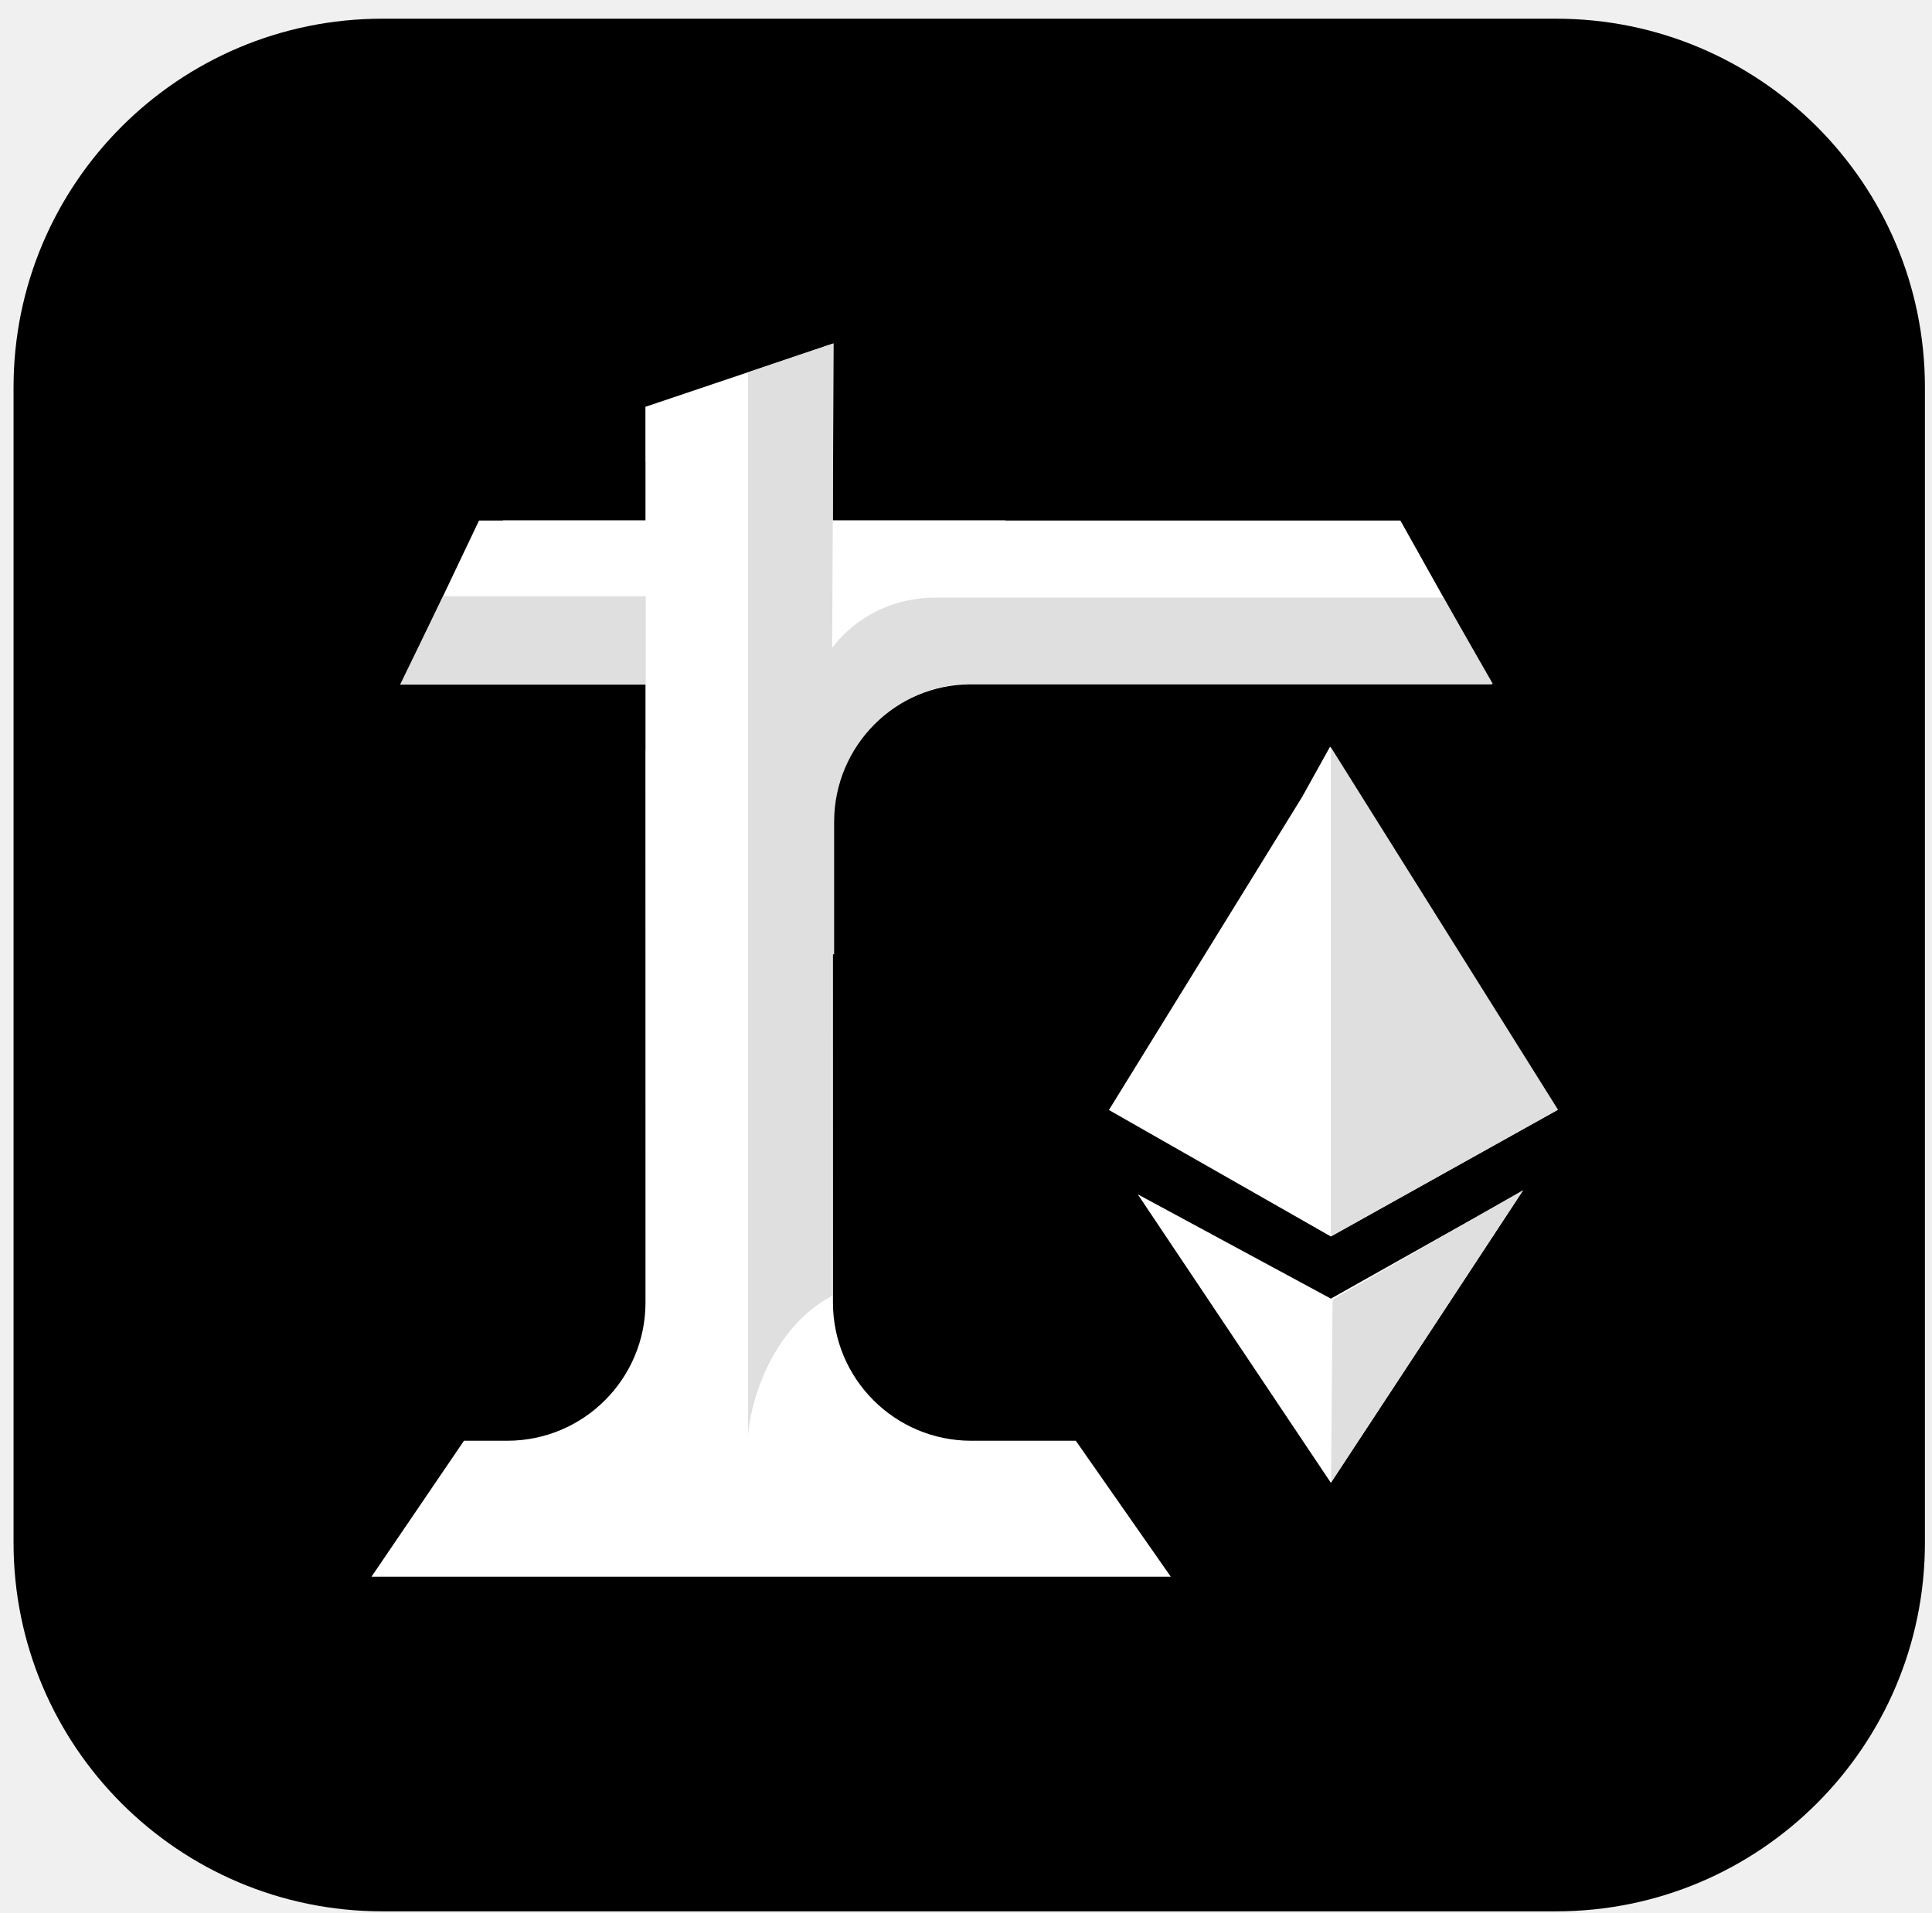
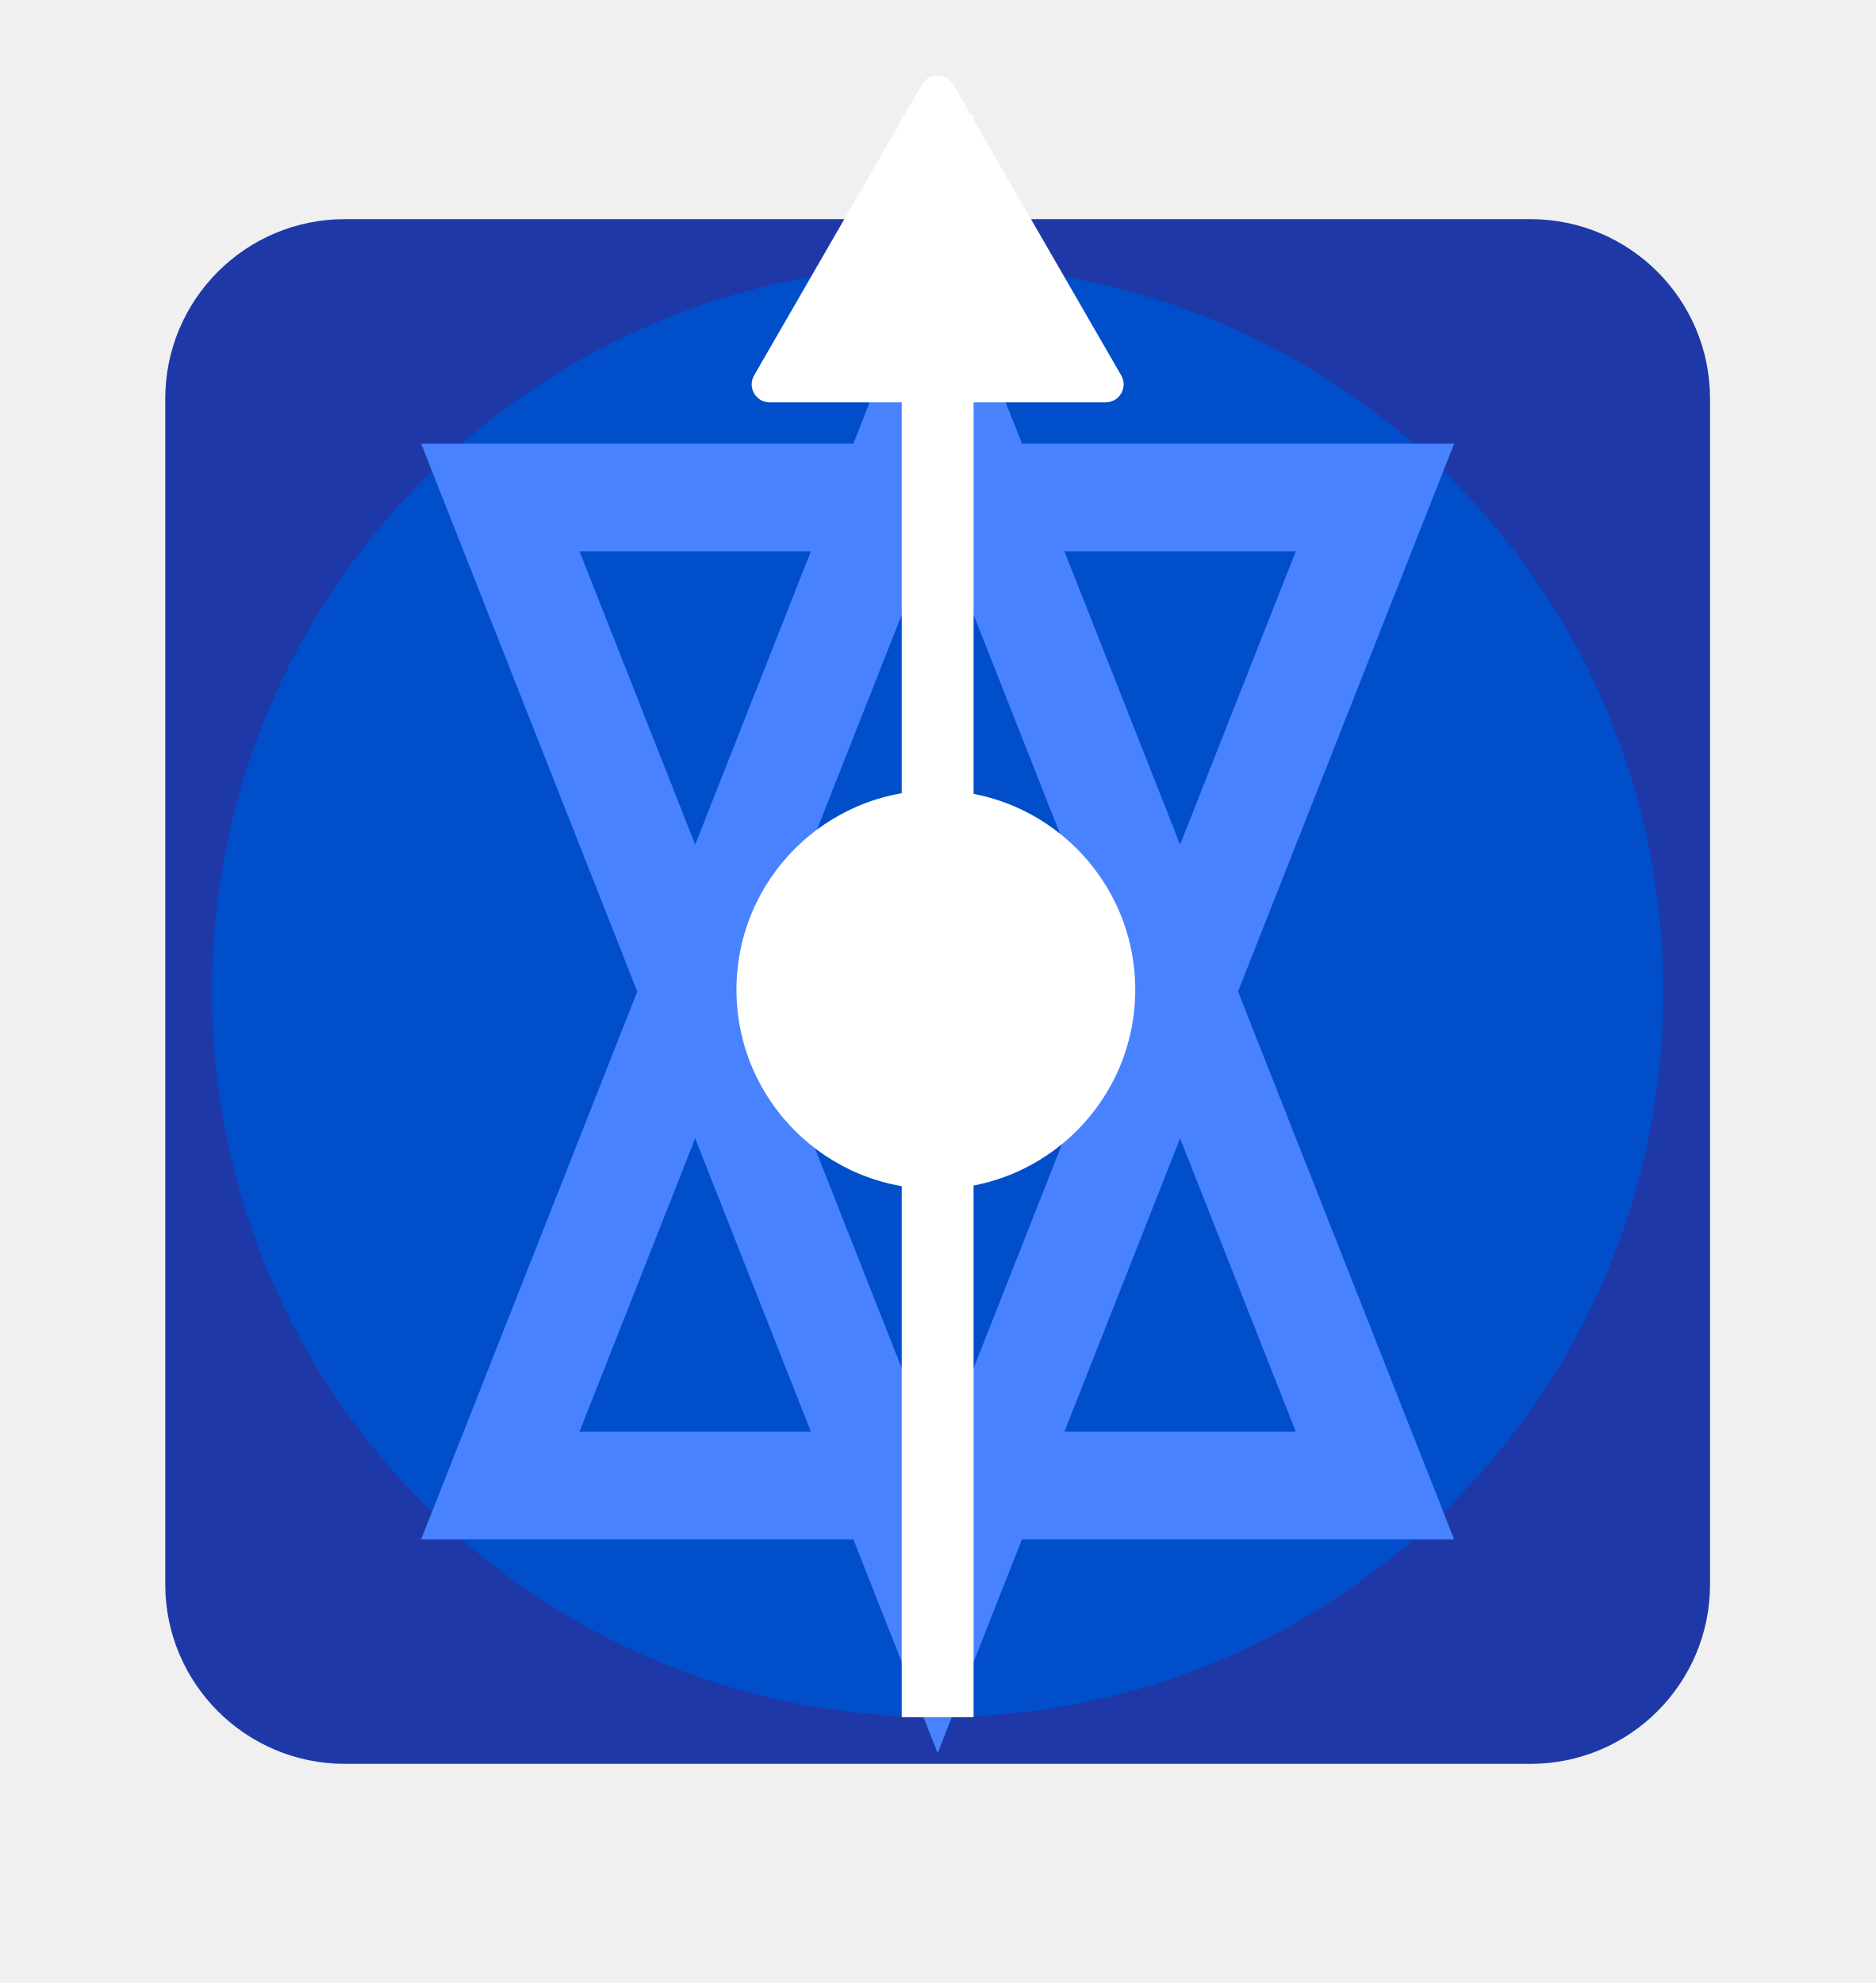
- <svg xmlns="http://www.w3.org/2000/svg" width="103" height="102" viewBox="0 0 103 102" fill="none">
-   <rect x="0.722" y="0.997" width="101.901" height="100.925" rx="19.661" fill="black" />
-   <path d="M69.415 42.505L70.912 39.812L72.544 42.505L83.024 59.191L70.953 65.936L59.119 59.191L69.415 42.505Z" fill="white" />
-   <path d="M70.953 69.25L60.658 63.688L70.953 79.072L81.184 63.498L70.953 69.25Z" fill="white" />
-   <path d="M70.953 65.926V41.853V39.85L83.063 59.178L70.953 65.926Z" fill="#DFDFDF" />
-   <path d="M70.962 79.05L71.041 69.297L81.206 63.463L70.962 79.05Z" fill="#DFDFDF" />
-   <path d="M34.409 21.693V24.613H34.413L34.412 27.747H26.809L26.809 27.757H25.538L21.384 36.491H34.413V39.972H34.409L34.413 69.455C34.413 73.527 31.113 76.828 27.041 76.828H24.735L19.806 84.077H62.417L57.354 76.828H51.779C47.708 76.828 44.407 73.527 44.407 69.455L44.402 43.665C44.507 39.708 47.73 36.527 51.705 36.491H79.548L74.658 27.757H53.602L53.602 27.747L44.399 27.747L44.399 24.613H44.402V18.325L34.409 21.693Z" fill="white" />
-   <path d="M39.882 19.852V76.55C39.973 74.964 41.047 70.855 44.365 69.103V50.867L44.47 50.9V43.831C44.47 39.759 47.771 36.458 51.843 36.458H79.581L76.951 31.866H49.908C46.129 31.866 44.365 34.556 44.365 34.556L44.444 18.307L39.882 19.852Z" fill="#DFDFDF" />
-   <path d="M23.622 31.793L21.329 36.508H34.425V31.793H23.622Z" fill="#DFDFDF" />
+ <svg xmlns="http://www.w3.org/2000/svg" width="522" height="552" viewBox="0 0 522 552" fill="none">
+   <rect x="46" y="61" width="430" height="430" rx="50" fill="#1E39A7" />
+   <path d="M453 276C453 382.039 367.039 468 261 468C154.961 468 69 382.039 69 276C69 169.961 154.961 84 261 84C367.039 84 453 169.961 453 276Z" fill="#004ECA" stroke="#004ECA" stroke-width="20" />
+   <path d="M382.72 138.5L261 447.117L139.28 138.5L382.72 138.5Z" stroke="#4982FF" stroke-width="30" />
+   <path d="M139.28 413.5L261 104.883L382.72 413.5H139.28Z" stroke="#4982FF" stroke-width="30" />
+   <path d="M261 478V32" stroke="white" stroke-width="20" />
+   <circle cx="260.5" cy="275.5" r="55.5" fill="white" />
+   <path d="M256.67 23.5C258.594 20.167 263.406 20.167 265.33 23.5L312.096 104.5C314.02 107.833 311.614 112 307.765 112H214.235C210.386 112 207.98 107.833 209.905 104.5L256.67 23.5Z" fill="white" />
</svg>
